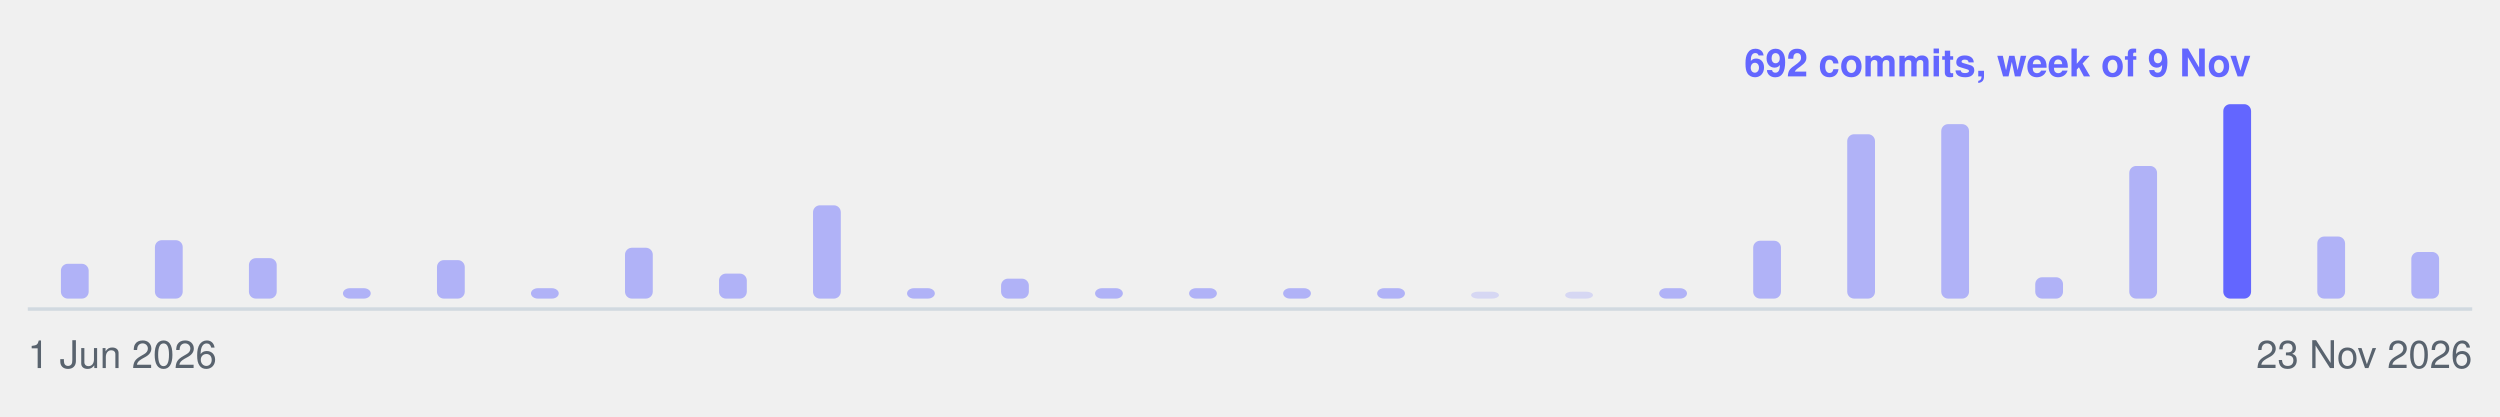
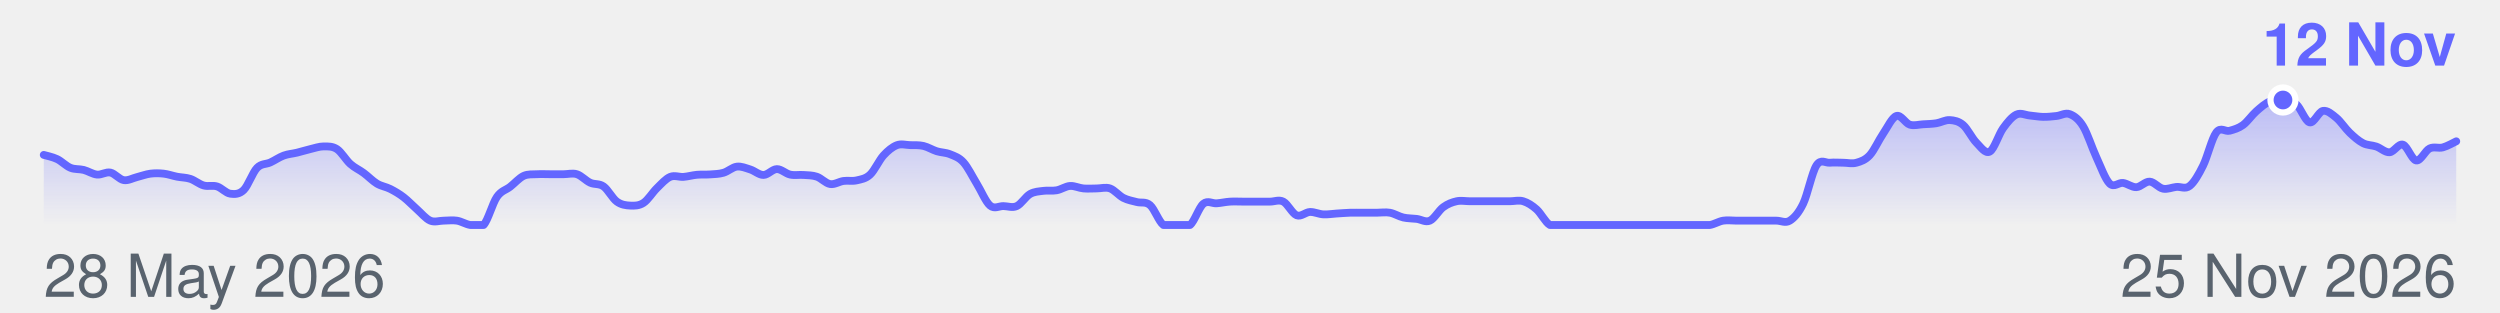
- <svg xmlns="http://www.w3.org/2000/svg" width="720" height="120" viewBox="0 0 720 120" role="img" aria-labelledby="t d">
+ <svg xmlns="http://www.w3.org/2000/svg" viewBox="0 0 800 100" role="img" aria-labelledby="t d">
+   <defs>
+     <linearGradient id="fade" x1="0" y1="0" x2="0" y2="1">
+       <stop offset="0" stop-color="#6366FF" stop-opacity="0.38" />
+       <stop offset="1" stop-color="#6366FF" stop-opacity="0" />
+     </linearGradient>
+   </defs>
  <g font-family="-apple-system, BlinkMacSystemFont, 'Segoe UI', Helvetica, Arial, sans-serif">
-     <line x1="8" y1="89" x2="712" y2="89" stroke="#D1D9E0" stroke-width="1" />
-     <rect x="17.54" y="75.97" width="8" height="10.03" rx="2" fill="#6366FF" fill-opacity="0.45" />
-     <rect x="44.62" y="69.17" width="8" height="16.83" rx="2" fill="#6366FF" fill-opacity="0.45" />
-     <rect x="71.69" y="74.35" width="8" height="11.65" rx="2" fill="#6366FF" fill-opacity="0.45" />
-     <rect x="98.77" y="83" width="8" height="3" rx="2" fill="#6366FF" fill-opacity="0.45" />
-     <rect x="125.85" y="74.91" width="8" height="11.09" rx="2" fill="#6366FF" fill-opacity="0.45" />
-     <rect x="152.92" y="83" width="8" height="3" rx="2" fill="#6366FF" fill-opacity="0.45" />
-     <rect x="180" y="71.35" width="8" height="14.65" rx="2" fill="#6366FF" fill-opacity="0.45" />
-     <rect x="207.08" y="78.8" width="8" height="7.2" rx="2" fill="#6366FF" fill-opacity="0.45" />
-     <rect x="234.15" y="59.13" width="8" height="26.87" rx="2" fill="#6366FF" fill-opacity="0.45" />
-     <rect x="261.23" y="83" width="8" height="3" rx="2" fill="#6366FF" fill-opacity="0.45" />
-     <rect x="288.31" y="80.25" width="8" height="5.75" rx="2" fill="#6366FF" fill-opacity="0.45" />
-     <rect x="315.38" y="83" width="8" height="3" rx="2" fill="#6366FF" fill-opacity="0.45" />
-     <rect x="342.46" y="83" width="8" height="3" rx="2" fill="#6366FF" fill-opacity="0.45" />
-     <rect x="369.54" y="83" width="8" height="3" rx="2" fill="#6366FF" fill-opacity="0.45" />
-     <rect x="396.62" y="83" width="8" height="3" rx="2" fill="#6366FF" fill-opacity="0.45" />
-     <rect x="423.69" y="84" width="8" height="2" rx="2" fill="#6366FF" fill-opacity="0.18" />
-     <rect x="450.77" y="84" width="8" height="2" rx="2" fill="#6366FF" fill-opacity="0.18" />
-     <rect x="477.85" y="83" width="8" height="3" rx="2" fill="#6366FF" fill-opacity="0.45" />
-     <rect x="504.92" y="69.33" width="8" height="16.67" rx="2" fill="#6366FF" fill-opacity="0.45" />
-     <rect x="532" y="38.66" width="8" height="47.34" rx="2" fill="#6366FF" fill-opacity="0.45" />
-     <rect x="559.08" y="35.75" width="8" height="50.25" rx="2" fill="#6366FF" fill-opacity="0.45" />
-     <rect x="586.15" y="79.85" width="8" height="6.15" rx="2" fill="#6366FF" fill-opacity="0.45" />
-     <rect x="613.23" y="47.8" width="8" height="38.2" rx="2" fill="#6366FF" fill-opacity="0.45" />
-     <rect x="640.31" y="30" width="8" height="56" rx="2" fill="#6366FF" fill-opacity="1" />
-     <rect x="667.38" y="68.12" width="8" height="17.88" rx="2" fill="#6366FF" fill-opacity="0.45" />
-     <rect x="694.46" y="72.57" width="8" height="13.43" rx="2" fill="#6366FF" fill-opacity="0.45" />
-     <text x="648.31" y="22" text-anchor="end" font-size="11" font-weight="600" fill="#6366FF">692 commits, week of 9 Nov</text>
-     <text x="8" y="106" text-anchor="start" font-size="11" fill="#59636E">1 Jun 2026</text>
-     <text x="712" y="106" text-anchor="end" font-size="11" fill="#59636E">23 Nov 2026</text>
+     <path d="M14 49.57 C14.71 49.79 16.84 50.21 18.27 50.9 C19.69 51.58 21.11 53.1 22.53 53.69 C23.95 54.27 25.37 54.02 26.8 54.38 C28.22 54.75 29.64 55.73 31.06 55.87 C32.48 56.01 33.9 54.93 35.33 55.22 C36.75 55.52 38.17 57.4 39.59 57.64 C41.01 57.88 42.43 57.01 43.86 56.66 C45.28 56.32 46.7 55.75 48.12 55.57 C49.54 55.39 50.97 55.41 52.39 55.57 C53.81 55.73 55.23 56.26 56.65 56.54 C58.07 56.82 59.5 56.77 60.92 57.24 C62.34 57.71 63.76 58.95 65.18 59.35 C66.6 59.75 68.03 59.22 69.45 59.66 C70.87 60.1 72.29 61.8 73.71 61.99 C75.13 62.18 76.56 62.18 77.98 60.81 C79.4 59.43 80.82 55.21 82.24 53.74 C83.66 52.27 85.09 52.63 86.51 51.98 C87.93 51.32 89.35 50.31 90.77 49.79 C92.2 49.26 93.62 49.2 95.04 48.85 C96.46 48.5 97.88 48.05 99.3 47.71 C100.73 47.38 102.15 46.85 103.57 46.85 C104.99 46.85 106.41 46.78 107.83 47.71 C109.26 48.65 110.68 51.19 112.1 52.46 C113.52 53.73 114.94 54.29 116.36 55.34 C117.79 56.39 119.21 57.9 120.63 58.76 C122.05 59.61 123.47 59.74 124.9 60.47 C126.32 61.19 127.74 62.02 129.16 63.11 C130.58 64.2 132 65.74 133.43 66.99 C134.85 68.24 136.27 70.01 137.69 70.61 C139.11 71.21 140.53 70.61 141.96 70.61 C143.38 70.61 144.8 70.38 146.22 70.61 C147.64 70.84 149.06 71.77 150.49 72 C151.91 72 153.33 72 154.75 72 C156.17 70.5 157.59 65.05 159.02 63 C160.44 60.96 161.86 60.86 163.28 59.74 C164.7 58.62 166.13 56.96 167.55 56.29 C168.97 55.63 170.39 55.84 171.81 55.75 C173.23 55.66 174.66 55.75 176.08 55.75 C177.5 55.75 178.92 55.75 180.34 55.75 C181.76 55.75 183.19 55.3 184.61 55.75 C186.03 56.2 187.45 57.82 188.87 58.47 C190.29 59.12 191.72 58.65 193.14 59.66 C194.56 60.67 195.98 63.5 197.4 64.52 C198.83 65.55 200.25 65.72 201.67 65.79 C203.09 65.86 204.51 65.85 205.93 64.92 C207.36 63.99 208.78 61.61 210.2 60.22 C211.62 58.83 213.04 57.2 214.46 56.6 C215.89 56 217.31 56.71 218.73 56.6 C220.15 56.49 221.57 56.06 222.99 55.93 C224.42 55.8 225.84 55.92 227.26 55.81 C228.68 55.7 230.1 55.7 231.52 55.28 C232.95 54.87 234.37 53.5 235.79 53.32 C237.21 53.14 238.63 53.78 240.06 54.22 C241.48 54.66 242.9 56.01 244.32 55.99 C245.74 55.97 247.16 54.13 248.59 54.11 C250.01 54.09 251.43 55.56 252.85 55.87 C254.27 56.18 255.69 55.88 257.12 55.99 C258.54 56.1 259.96 56.05 261.38 56.54 C262.8 57.02 264.22 58.67 265.65 58.9 C267.07 59.13 268.49 58.11 269.91 57.91 C271.33 57.71 272.76 58.05 274.18 57.71 C275.6 57.37 277.02 57.2 278.44 55.87 C279.86 54.54 281.29 51.31 282.71 49.74 C284.13 48.18 285.55 47.03 286.97 46.47 C288.39 45.92 289.82 46.4 291.24 46.44 C292.66 46.47 294.08 46.38 295.5 46.7 C296.92 47.03 298.35 47.95 299.77 48.4 C301.19 48.84 302.61 48.77 304.03 49.36 C305.45 49.94 306.88 50.36 308.3 51.93 C309.72 53.49 311.14 56.44 312.56 58.76 C313.99 61.07 315.41 64.59 316.83 65.79 C318.25 66.99 319.67 65.92 321.09 65.95 C322.52 65.97 323.94 66.59 325.36 65.95 C326.78 65.3 328.2 62.9 329.62 62.08 C331.05 61.27 332.47 61.27 333.89 61.07 C335.31 60.87 336.73 61.15 338.15 60.89 C339.58 60.63 341 59.6 342.42 59.5 C343.84 59.41 345.26 60.17 346.69 60.3 C348.11 60.43 349.53 60.3 350.95 60.3 C352.37 60.3 353.79 59.8 355.22 60.3 C356.64 60.81 358.06 62.6 359.48 63.33 C360.9 64.05 362.32 64.27 363.75 64.65 C365.17 65.04 366.59 64.41 368.01 65.64 C369.43 66.86 370.85 70.94 372.28 72 C373.7 72 375.12 72 376.54 72 C377.96 72 379.38 72 380.81 72 C382.23 70.87 383.65 66.36 385.07 65.2 C386.49 64.04 387.92 65.17 389.34 65.06 C390.76 64.95 392.18 64.61 393.6 64.52 C395.02 64.43 396.45 64.52 397.87 64.52 C399.29 64.52 400.71 64.52 402.13 64.52 C403.55 64.52 404.98 64.52 406.4 64.52 C407.82 64.52 409.24 63.79 410.66 64.52 C412.08 65.25 413.51 68.34 414.93 68.9 C416.35 69.45 417.77 67.88 419.19 67.83 C420.62 67.79 422.04 68.52 423.46 68.6 C424.88 68.68 426.3 68.41 427.72 68.33 C429.15 68.24 430.57 68.12 431.99 68.07 C433.41 68.03 434.83 68.07 436.25 68.07 C437.68 68.07 439.1 68.07 440.52 68.07 C441.94 68.07 443.36 67.82 444.78 68.07 C446.21 68.33 447.63 69.27 449.05 69.6 C450.47 69.92 451.89 69.87 453.31 70.04 C454.74 70.21 456.16 71.24 457.58 70.61 C459 69.98 460.42 67.31 461.85 66.28 C463.27 65.24 464.69 64.71 466.11 64.4 C467.53 64.08 468.95 64.4 470.38 64.4 C471.8 64.4 473.22 64.4 474.64 64.4 C476.06 64.4 477.48 64.4 478.91 64.4 C480.33 64.4 481.75 64.4 483.17 64.4 C484.59 64.4 486.01 63.96 487.44 64.4 C488.86 64.83 490.28 65.73 491.7 66.99 C493.12 68.26 494.55 71.17 495.97 72 C497.39 72 498.81 72 500.23 72 C501.65 72 503.08 72 504.5 72 C505.92 72 507.34 72 508.76 72 C510.18 72 511.61 72 513.03 72 C514.45 72 515.87 72 517.29 72 C518.71 72 520.14 72 521.56 72 C522.98 72 524.4 72 525.82 72 C527.24 72 528.67 72 530.09 72 C531.51 72 532.93 72 534.35 72 C535.78 72 537.2 72 538.62 72 C540.04 72 541.46 72 542.88 72 C544.31 72 545.73 72 547.15 72 C548.57 71.77 549.99 70.84 551.41 70.61 C552.84 70.38 554.26 70.61 555.68 70.61 C557.1 70.61 558.52 70.61 559.94 70.61 C561.37 70.61 562.79 70.61 564.21 70.61 C565.63 70.61 567.05 70.61 568.48 70.61 C569.9 70.61 571.32 71.51 572.74 70.61 C574.16 69.71 575.58 68.15 577.01 65.2 C578.43 62.25 579.85 55.1 581.27 52.91 C582.69 50.72 584.11 52.21 585.54 52.07 C586.96 51.93 588.38 52.07 589.8 52.07 C591.22 52.07 592.64 52.48 594.07 52.07 C595.49 51.67 596.91 51.2 598.33 49.66 C599.75 48.11 601.17 44.87 602.6 42.78 C604.02 40.68 605.44 37.58 606.86 37.1 C608.28 36.61 609.71 39.44 611.13 39.89 C612.55 40.33 613.97 39.84 615.39 39.77 C616.81 39.69 618.24 39.66 619.66 39.44 C621.08 39.21 622.5 38.33 623.92 38.42 C625.34 38.51 626.77 38.77 628.19 39.98 C629.61 41.18 631.03 44.23 632.45 45.66 C633.87 47.08 635.3 49.29 636.72 48.52 C638.14 47.75 639.56 43.02 640.98 41.05 C642.41 39.07 643.83 37.34 645.25 36.66 C646.67 35.98 648.09 36.83 649.51 36.96 C650.94 37.08 652.36 37.37 653.78 37.4 C655.2 37.43 656.62 37.27 658.04 37.12 C659.47 36.98 660.89 35.98 662.31 36.52 C663.73 37.06 665.15 38.07 666.57 40.37 C668 42.67 669.42 47.25 670.84 50.31 C672.26 53.38 673.68 57.38 675.1 58.76 C676.53 60.13 677.95 58.35 679.37 58.54 C680.79 58.73 682.21 59.97 683.64 59.9 C685.06 59.83 686.48 58.03 687.9 58.12 C689.32 58.2 690.74 60.1 692.17 60.38 C693.59 60.67 695.01 59.96 696.43 59.82 C697.85 59.67 699.27 60.63 700.7 59.5 C702.12 58.38 703.54 55.92 704.96 53.06 C706.38 50.21 707.8 44.22 709.23 42.35 C710.65 40.48 712.07 42.23 713.49 41.84 C714.91 41.44 716.34 41.04 717.76 40.01 C719.18 38.97 720.6 36.86 722.02 35.61 C723.44 34.36 724.87 33.09 726.29 32.48 C727.71 32 729.13 32 730.55 32 C731.97 32.15 733.4 32.18 734.82 33.37 C736.24 34.57 737.66 38.82 739.08 39.17 C740.5 39.52 741.93 35.73 743.35 35.48 C744.77 35.23 746.19 36.52 747.61 37.68 C749.03 38.84 750.46 41.1 751.88 42.45 C753.3 43.8 754.72 45.06 756.14 45.8 C757.57 46.54 758.99 46.41 760.41 46.89 C761.83 47.38 763.25 48.83 764.67 48.73 C766.1 48.62 767.52 45.85 768.94 46.29 C770.36 46.73 771.78 51.15 773.2 51.36 C774.63 51.56 776.05 48.21 777.47 47.51 C778.89 46.82 780.31 47.55 781.73 47.16 C783.16 46.78 785.29 45.54 786 45.22 L786 72 L14 72 Z" fill="url(#fade)" stroke="none" />
+     <path d="M14 49.57 C14.71 49.79 16.84 50.21 18.27 50.9 C19.69 51.58 21.11 53.1 22.53 53.69 C23.95 54.27 25.37 54.02 26.8 54.38 C28.22 54.75 29.64 55.73 31.06 55.87 C32.48 56.01 33.9 54.93 35.33 55.22 C36.75 55.52 38.17 57.4 39.59 57.64 C41.01 57.88 42.43 57.01 43.86 56.66 C45.28 56.32 46.7 55.75 48.12 55.57 C49.54 55.39 50.97 55.41 52.39 55.57 C53.81 55.73 55.23 56.26 56.65 56.54 C58.07 56.82 59.5 56.77 60.92 57.24 C62.34 57.71 63.76 58.95 65.18 59.35 C66.6 59.75 68.03 59.22 69.45 59.66 C70.87 60.1 72.29 61.8 73.71 61.99 C75.13 62.18 76.56 62.18 77.98 60.81 C79.4 59.43 80.82 55.21 82.24 53.74 C83.66 52.27 85.09 52.63 86.51 51.98 C87.93 51.32 89.35 50.31 90.77 49.79 C92.2 49.26 93.62 49.2 95.04 48.85 C96.46 48.5 97.88 48.05 99.3 47.71 C100.73 47.38 102.15 46.85 103.57 46.85 C104.99 46.85 106.41 46.78 107.83 47.71 C109.26 48.65 110.68 51.19 112.1 52.46 C113.52 53.73 114.94 54.29 116.36 55.34 C117.79 56.39 119.21 57.9 120.63 58.76 C122.05 59.61 123.47 59.74 124.9 60.47 C126.32 61.19 127.74 62.02 129.16 63.11 C130.58 64.2 132 65.74 133.43 66.99 C134.85 68.24 136.27 70.01 137.69 70.61 C139.11 71.21 140.53 70.61 141.96 70.61 C143.38 70.61 144.8 70.38 146.22 70.61 C147.64 70.84 149.06 71.77 150.49 72 C151.91 72 153.33 72 154.75 72 C156.17 70.5 157.59 65.05 159.02 63 C160.44 60.96 161.86 60.86 163.28 59.74 C164.7 58.62 166.13 56.96 167.55 56.29 C168.97 55.63 170.39 55.84 171.81 55.75 C173.23 55.66 174.66 55.75 176.08 55.75 C177.5 55.75 178.92 55.75 180.34 55.75 C181.76 55.75 183.19 55.3 184.61 55.75 C186.03 56.2 187.45 57.82 188.87 58.47 C190.29 59.12 191.72 58.65 193.14 59.66 C194.56 60.67 195.98 63.5 197.4 64.52 C198.83 65.55 200.25 65.72 201.67 65.79 C203.09 65.86 204.51 65.85 205.93 64.92 C207.36 63.99 208.78 61.61 210.2 60.22 C211.62 58.83 213.04 57.2 214.46 56.6 C215.89 56 217.31 56.71 218.73 56.6 C220.15 56.49 221.57 56.06 222.99 55.93 C224.42 55.8 225.84 55.92 227.26 55.81 C228.68 55.7 230.1 55.7 231.52 55.28 C232.95 54.87 234.37 53.5 235.79 53.32 C237.21 53.14 238.63 53.78 240.06 54.22 C241.48 54.66 242.9 56.01 244.32 55.99 C245.74 55.97 247.16 54.13 248.59 54.11 C250.01 54.09 251.43 55.56 252.85 55.87 C254.27 56.18 255.69 55.88 257.12 55.99 C258.54 56.1 259.96 56.05 261.38 56.54 C262.8 57.02 264.22 58.67 265.65 58.9 C267.07 59.13 268.49 58.11 269.91 57.91 C271.33 57.71 272.76 58.05 274.18 57.71 C275.6 57.37 277.02 57.2 278.44 55.87 C279.86 54.54 281.29 51.31 282.71 49.74 C284.13 48.18 285.55 47.03 286.97 46.47 C288.39 45.92 289.82 46.4 291.24 46.44 C292.66 46.47 294.08 46.38 295.5 46.7 C296.92 47.03 298.35 47.95 299.77 48.4 C301.19 48.84 302.61 48.77 304.03 49.36 C305.45 49.94 306.88 50.36 308.3 51.93 C309.72 53.49 311.14 56.44 312.56 58.76 C313.99 61.07 315.41 64.59 316.83 65.79 C318.25 66.99 319.67 65.92 321.09 65.95 C322.52 65.97 323.94 66.59 325.36 65.95 C326.78 65.3 328.2 62.9 329.62 62.08 C331.05 61.27 332.47 61.27 333.89 61.07 C335.31 60.87 336.73 61.15 338.15 60.89 C339.58 60.63 341 59.6 342.42 59.5 C343.84 59.41 345.26 60.17 346.69 60.3 C348.11 60.43 349.53 60.3 350.95 60.3 C352.37 60.3 353.79 59.8 355.22 60.3 C356.64 60.81 358.06 62.6 359.48 63.33 C360.9 64.05 362.32 64.27 363.75 64.65 C365.17 65.04 366.59 64.41 368.01 65.64 C369.43 66.86 370.85 70.94 372.28 72 C373.7 72 375.12 72 376.54 72 C377.96 72 379.38 72 380.81 72 C382.23 70.87 383.65 66.36 385.07 65.2 C386.49 64.04 387.92 65.17 389.34 65.06 C390.76 64.95 392.18 64.61 393.6 64.52 C395.02 64.43 396.45 64.52 397.87 64.52 C399.29 64.52 400.71 64.52 402.13 64.52 C403.55 64.52 404.98 64.52 406.4 64.52 C407.82 64.52 409.24 63.79 410.66 64.52 C412.08 65.25 413.51 68.34 414.93 68.9 C416.35 69.45 417.77 67.88 419.19 67.83 C420.62 67.79 422.04 68.52 423.46 68.6 C424.88 68.68 426.3 68.41 427.72 68.33 C429.15 68.24 430.57 68.12 431.99 68.07 C433.41 68.03 434.83 68.07 436.25 68.07 C437.68 68.07 439.1 68.07 440.52 68.07 C441.94 68.07 443.36 67.82 444.78 68.07 C446.21 68.33 447.63 69.27 449.05 69.6 C450.47 69.92 451.89 69.87 453.31 70.04 C454.74 70.21 456.16 71.24 457.58 70.61 C459 69.98 460.42 67.31 461.85 66.28 C463.27 65.24 464.69 64.71 466.11 64.4 C467.53 64.08 468.95 64.4 470.38 64.4 C471.8 64.4 473.22 64.4 474.64 64.4 C476.06 64.4 477.48 64.4 478.91 64.4 C480.33 64.4 481.75 64.4 483.17 64.4 C484.59 64.4 486.01 63.96 487.44 64.4 C488.86 64.83 490.28 65.73 491.7 66.99 C493.12 68.26 494.55 71.17 495.97 72 C497.39 72 498.81 72 500.23 72 C501.65 72 503.08 72 504.5 72 C505.92 72 507.34 72 508.76 72 C510.18 72 511.61 72 513.03 72 C514.45 72 515.87 72 517.29 72 C518.71 72 520.14 72 521.56 72 C522.98 72 524.4 72 525.82 72 C527.24 72 528.67 72 530.09 72 C531.51 72 532.93 72 534.35 72 C535.78 72 537.2 72 538.62 72 C540.04 72 541.46 72 542.88 72 C544.31 72 545.73 72 547.15 72 C548.57 71.77 549.99 70.84 551.41 70.61 C552.84 70.38 554.26 70.61 555.68 70.61 C557.1 70.61 558.52 70.61 559.94 70.61 C561.37 70.61 562.79 70.61 564.21 70.61 C565.63 70.61 567.05 70.61 568.48 70.61 C569.9 70.61 571.32 71.51 572.74 70.61 C574.16 69.71 575.58 68.15 577.01 65.2 C578.43 62.25 579.85 55.1 581.27 52.91 C582.69 50.72 584.11 52.21 585.54 52.07 C586.96 51.93 588.38 52.07 589.8 52.07 C591.22 52.07 592.64 52.48 594.07 52.07 C595.49 51.67 596.91 51.2 598.33 49.66 C599.75 48.11 601.17 44.87 602.6 42.78 C604.02 40.68 605.44 37.58 606.86 37.1 C608.28 36.61 609.71 39.44 611.13 39.89 C612.55 40.33 613.97 39.84 615.39 39.77 C616.81 39.69 618.24 39.66 619.66 39.44 C621.08 39.21 622.5 38.33 623.92 38.42 C625.34 38.51 626.77 38.77 628.19 39.98 C629.61 41.18 631.03 44.23 632.45 45.66 C633.87 47.08 635.3 49.29 636.72 48.52 C638.14 47.75 639.56 43.02 640.98 41.05 C642.41 39.07 643.83 37.34 645.25 36.66 C646.67 35.98 648.09 36.83 649.51 36.96 C650.94 37.08 652.36 37.37 653.78 37.4 C655.2 37.43 656.62 37.27 658.04 37.12 C659.47 36.98 660.89 35.98 662.31 36.52 C663.73 37.06 665.15 38.07 666.57 40.37 C668 42.67 669.42 47.25 670.84 50.31 C672.26 53.38 673.68 57.38 675.1 58.76 C676.53 60.13 677.95 58.35 679.37 58.54 C680.79 58.73 682.21 59.97 683.64 59.9 C685.06 59.83 686.48 58.03 687.9 58.12 C689.32 58.2 690.74 60.1 692.17 60.38 C693.59 60.67 695.01 59.96 696.43 59.82 C697.85 59.67 699.27 60.63 700.7 59.5 C702.12 58.38 703.54 55.92 704.96 53.06 C706.38 50.21 707.8 44.22 709.23 42.35 C710.65 40.48 712.07 42.23 713.49 41.84 C714.91 41.44 716.34 41.04 717.76 40.01 C719.18 38.97 720.6 36.86 722.02 35.61 C723.44 34.36 724.87 33.09 726.29 32.48 C727.71 32 729.13 32 730.55 32 C731.97 32.15 733.4 32.18 734.82 33.37 C736.24 34.57 737.66 38.82 739.08 39.17 C740.5 39.52 741.93 35.73 743.35 35.48 C744.77 35.23 746.19 36.52 747.61 37.68 C749.03 38.84 750.46 41.1 751.88 42.45 C753.3 43.8 754.72 45.06 756.14 45.8 C757.57 46.54 758.99 46.41 760.41 46.89 C761.83 47.38 763.25 48.83 764.67 48.73 C766.1 48.62 767.52 45.85 768.94 46.29 C770.36 46.73 771.78 51.15 773.2 51.36 C774.63 51.56 776.05 48.21 777.47 47.51 C778.89 46.82 780.31 47.55 781.73 47.16 C783.16 46.78 785.29 45.54 786 45.22" fill="none" stroke="#6366FF" stroke-width="2.5" stroke-linecap="round" stroke-linejoin="round" />
+     <circle cx="730.55" cy="32" r="4" fill="#6366FF" stroke="#FFFFFF" stroke-width="2" />
+     <text x="786" y="21" text-anchor="end" font-size="19" font-weight="600" fill="#6366FF">12 Nov</text>
+     <text x="14" y="95" text-anchor="start" font-size="19" fill="#59636E">28 May 2026</text>
+     <text x="786" y="95" text-anchor="end" font-size="19" fill="#59636E">25 Nov 2026</text>
  </g>
</svg>
